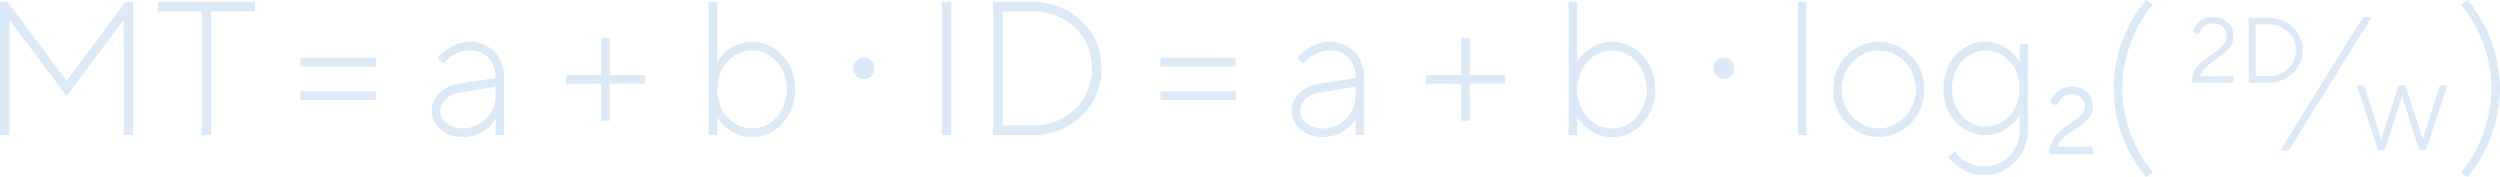
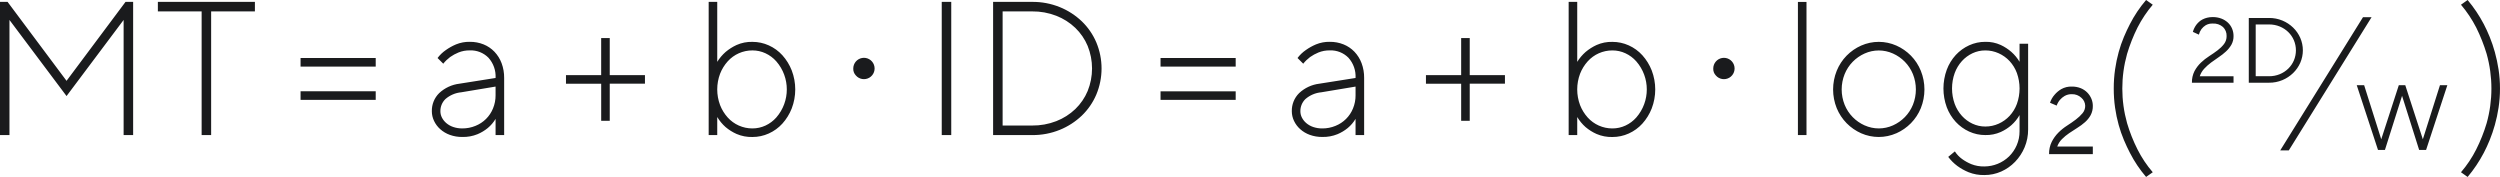
<svg xmlns="http://www.w3.org/2000/svg" width="816.536" height="57.781" viewBox="0 0 816.536 57.781">
  <defs>
    <style>
      .cls-1 {
-         fill: #dce9f6;
+         fill: #1a1b1d;
        fill-rule: evenodd;
      }
    </style>
  </defs>
-   <path id="formula" class="cls-1" d="M231.829,323.615h3.107v-37.6l18.642,24.857,18.643-24.857v37.6h3.107v-43.5h-2.486L253.578,305.9l-19.264-25.789h-2.485v43.5Zm65.87,0h3.107V283.223H315.1v-3.107H283.406v3.107H297.7v40.392Zm32.313-22.371h24.546v-2.8H330.012v2.8Zm0,10.875h24.546v-2.8H330.012v2.8Zm63.695,11.5h2.8V304.972a13.388,13.388,0,0,0-.839-4.847,11.069,11.069,0,0,0-2.331-3.728A10.223,10.223,0,0,0,389.792,294a11.707,11.707,0,0,0-4.474-.838,11.293,11.293,0,0,0-4.536.838,17.422,17.422,0,0,0-3.294,1.834,11.707,11.707,0,0,0-2.734,2.61l1.864,1.864a12.439,12.439,0,0,1,2.237-2.175,14.052,14.052,0,0,1,2.735-1.492,9.507,9.507,0,0,1,3.728-.683,8.086,8.086,0,0,1,6.059,2.392,9.088,9.088,0,0,1,2.33,6.618L381.9,306.837a11.714,11.714,0,0,0-6.618,3.076,8.057,8.057,0,0,0-2.392,5.934,7.306,7.306,0,0,0,.714,3.138,8.457,8.457,0,0,0,2.02,2.7,9.628,9.628,0,0,0,3.138,1.865,11.59,11.59,0,0,0,4.071.683,12.338,12.338,0,0,0,4.971-.9,13.443,13.443,0,0,0,3.355-2.019,11.638,11.638,0,0,0,2.548-2.983v5.282Zm0-13.05a11.06,11.06,0,0,1-.839,4.35,10.273,10.273,0,0,1-5.717,5.686,11.148,11.148,0,0,1-4.318.839,8.9,8.9,0,0,1-2.952-.466,6.858,6.858,0,0,1-2.268-1.274,5.825,5.825,0,0,1-1.43-1.8,4.523,4.523,0,0,1-.5-2.051,5.455,5.455,0,0,1,1.647-4.008,9.225,9.225,0,0,1,5.189-2.206l11.185-1.864v2.8Zm34.489,8.389h2.8V306.837h11.5v-2.8h-11.5V291.923h-2.8V304.04H416.7v2.8h11.5v12.117Zm35.11,4.661h2.8v-5.9a13.944,13.944,0,0,0,2.734,3.294,15.056,15.056,0,0,0,3.573,2.237,12.285,12.285,0,0,0,5.189.994,12.857,12.857,0,0,0,5.344-1.149,13.387,13.387,0,0,0,4.443-3.232,16.263,16.263,0,0,0,3.045-4.94,17.364,17.364,0,0,0,0-12.428,16.305,16.305,0,0,0-3.045-4.941,13.426,13.426,0,0,0-4.443-3.231,12.857,12.857,0,0,0-5.344-1.149,11.944,11.944,0,0,0-5.189,1.025,15.833,15.833,0,0,0-3.573,2.268,14.514,14.514,0,0,0-2.734,3.231V280.116h-2.8v43.5Zm9.849-3.107a10.858,10.858,0,0,1-3.635-2.641,13.265,13.265,0,0,1-2.486-4.039,14.568,14.568,0,0,1,0-10.254,13.277,13.277,0,0,1,2.486-4.039,10.794,10.794,0,0,1,8.078-3.573,10.047,10.047,0,0,1,4.257.932,10.737,10.737,0,0,1,3.542,2.641,13.965,13.965,0,0,1,0,18.332,10.737,10.737,0,0,1-3.542,2.641,10.047,10.047,0,0,1-4.257.932A10.752,10.752,0,0,1,473.155,320.508Zm38.217-16.375a3.485,3.485,0,1,0-.839-2.268A3.061,3.061,0,0,0,511.372,304.133Zm28.057,19.482h3.107v-43.5h-3.107v43.5Zm16.778,0h12.739a23.427,23.427,0,0,0,9.042-1.709,22.872,22.872,0,0,0,7.177-4.63,20.872,20.872,0,0,0,4.754-6.9,22.06,22.06,0,0,0,0-17.027,20.9,20.9,0,0,0-4.754-6.9,22.9,22.9,0,0,0-7.177-4.629,23.446,23.446,0,0,0-9.042-1.709H556.207v43.5Zm3.107-3.107V283.223h9.632a21.243,21.243,0,0,1,7.892,1.429,18.872,18.872,0,0,1,6.214,3.946,17.641,17.641,0,0,1,4.039,5.9,19.686,19.686,0,0,1,0,14.727,17.631,17.631,0,0,1-4.039,5.9,18.853,18.853,0,0,1-6.214,3.945,21.2,21.2,0,0,1-7.892,1.43h-9.632Zm51.577-19.264h24.546v-2.8H610.891v2.8Zm0,10.875h24.546v-2.8H610.891v2.8Zm63.7,11.5h2.8V304.972a13.388,13.388,0,0,0-.839-4.847,11.069,11.069,0,0,0-2.331-3.728A10.223,10.223,0,0,0,670.671,294a11.707,11.707,0,0,0-4.474-.838,11.293,11.293,0,0,0-4.536.838,17.422,17.422,0,0,0-3.294,1.834,11.707,11.707,0,0,0-2.734,2.61l1.864,1.864a12.439,12.439,0,0,1,2.237-2.175,14.052,14.052,0,0,1,2.735-1.492,9.507,9.507,0,0,1,3.728-.683,8.086,8.086,0,0,1,6.059,2.392,9.084,9.084,0,0,1,2.33,6.618l-11.807,1.865a11.714,11.714,0,0,0-6.618,3.076,8.057,8.057,0,0,0-2.392,5.934,7.293,7.293,0,0,0,.715,3.138,8.439,8.439,0,0,0,2.019,2.7,9.628,9.628,0,0,0,3.138,1.865,11.59,11.59,0,0,0,4.071.683,12.338,12.338,0,0,0,4.971-.9,13.425,13.425,0,0,0,3.355-2.019,11.619,11.619,0,0,0,2.548-2.983v5.282Zm0-13.05a11.06,11.06,0,0,1-.839,4.35,10.273,10.273,0,0,1-5.717,5.686,11.148,11.148,0,0,1-4.318.839,8.9,8.9,0,0,1-2.952-.466,6.858,6.858,0,0,1-2.268-1.274,5.825,5.825,0,0,1-1.43-1.8,4.523,4.523,0,0,1-.5-2.051,5.455,5.455,0,0,1,1.647-4.008,9.225,9.225,0,0,1,5.189-2.206l11.185-1.864v2.8Zm34.489,8.389h2.8V306.837h11.5v-2.8h-11.5V291.923h-2.8V304.04h-11.5v2.8h11.5v12.117Zm35.11,4.661h2.8v-5.9a13.944,13.944,0,0,0,2.734,3.294,15.056,15.056,0,0,0,3.573,2.237,12.285,12.285,0,0,0,5.189.994,12.857,12.857,0,0,0,5.344-1.149,13.387,13.387,0,0,0,4.443-3.232,16.263,16.263,0,0,0,3.045-4.94,17.364,17.364,0,0,0,0-12.428,16.305,16.305,0,0,0-3.045-4.941,13.426,13.426,0,0,0-4.443-3.231,12.857,12.857,0,0,0-5.344-1.149,11.944,11.944,0,0,0-5.189,1.025,15.833,15.833,0,0,0-3.573,2.268,14.514,14.514,0,0,0-2.734,3.231V280.116h-2.8v43.5Zm9.849-3.107a10.858,10.858,0,0,1-3.635-2.641,13.265,13.265,0,0,1-2.486-4.039,14.568,14.568,0,0,1,0-10.254,13.277,13.277,0,0,1,2.486-4.039,10.794,10.794,0,0,1,8.078-3.573,10.047,10.047,0,0,1,4.257.932,10.737,10.737,0,0,1,3.542,2.641,13.965,13.965,0,0,1,0,18.332,10.737,10.737,0,0,1-3.542,2.641,10.047,10.047,0,0,1-4.257.932A10.752,10.752,0,0,1,754.034,320.508Zm38.217-16.375a3.485,3.485,0,1,0-.839-2.268A3.061,3.061,0,0,0,792.251,304.133Zm26.814,19.482h2.8v-43.5h-2.8v43.5Zm32.158-.591a15.506,15.506,0,0,0,4.754-3.293,15.333,15.333,0,0,0,3.231-4.909,16.372,16.372,0,0,0,0-12.211,15.256,15.256,0,0,0-3.231-4.94,15.526,15.526,0,0,0-4.754-3.294,14.247,14.247,0,0,0-11.5,0,15.526,15.526,0,0,0-4.754,3.294,15.24,15.24,0,0,0-3.231,4.94,16.372,16.372,0,0,0,0,12.211,15.317,15.317,0,0,0,3.231,4.909,15.506,15.506,0,0,0,4.754,3.293A14.236,14.236,0,0,0,851.223,323.024Zm-10.377-2.578a12.7,12.7,0,0,1-3.884-2.7,12.482,12.482,0,0,1-2.641-4.039,13.462,13.462,0,0,1,0-10,12.514,12.514,0,0,1,2.641-4.039,12.712,12.712,0,0,1,3.884-2.7,11.278,11.278,0,0,1,9.259,0,12.719,12.719,0,0,1,3.883,2.7,12.531,12.531,0,0,1,2.641,4.039,13.462,13.462,0,0,1,0,10,12.5,12.5,0,0,1-2.641,4.039,12.7,12.7,0,0,1-3.883,2.7A11.278,11.278,0,0,1,840.846,320.446Zm27.311,10.287a14.731,14.731,0,0,0,2.982,2.965,17.157,17.157,0,0,0,3.667,2.047,13.188,13.188,0,0,0,5.158.92,13.364,13.364,0,0,0,5.5-1.15A14.489,14.489,0,0,0,890,332.346a15.359,15.359,0,0,0,3.107-4.723,14.839,14.839,0,0,0,1.15-5.872V293.787h-2.8v5.9a13.281,13.281,0,0,0-2.672-3.231,14.681,14.681,0,0,0-3.48-2.268,11.423,11.423,0,0,0-5.034-1.025,12.507,12.507,0,0,0-5.282,1.141,13.751,13.751,0,0,0-4.35,3.14,14.746,14.746,0,0,0-2.951,4.822,17.855,17.855,0,0,0,0,12.275,14.8,14.8,0,0,0,2.951,4.789,13.735,13.735,0,0,0,4.35,3.14,12.508,12.508,0,0,0,5.282,1.142,11.732,11.732,0,0,0,5.034-.994,13.989,13.989,0,0,0,3.48-2.238,12.8,12.8,0,0,0,2.672-3.293v5.282a11.221,11.221,0,0,1-.932,4.583,11.611,11.611,0,0,1-2.486,3.632,11.655,11.655,0,0,1-8.078,3.281,10.87,10.87,0,0,1-4.257-.751,14.58,14.58,0,0,1-3.014-1.677,9.266,9.266,0,0,1-2.361-2.487Zm7.923-10.839a11.014,11.014,0,0,1-3.449-2.549,12.025,12.025,0,0,1-2.362-3.919,15.008,15.008,0,0,1,0-10.071,12.046,12.046,0,0,1,2.362-3.919,11.048,11.048,0,0,1,3.449-2.55,9.716,9.716,0,0,1,4.194-.924,10.486,10.486,0,0,1,4.35.924,11.1,11.1,0,0,1,3.573,2.55,11.775,11.775,0,0,1,2.393,3.919,15.008,15.008,0,0,1,0,10.071,11.755,11.755,0,0,1-2.393,3.919,11.063,11.063,0,0,1-3.573,2.549,10.455,10.455,0,0,1-4.35.924A9.687,9.687,0,0,1,876.08,319.894Zm27.684,7.449a6.552,6.552,0,0,1,1.553-2.423,16.247,16.247,0,0,1,2.33-1.927q1.273-.868,2.673-1.74a18.3,18.3,0,0,0,2.516-1.864,8.7,8.7,0,0,0,1.833-2.268,6.2,6.2,0,0,0,.715-3.076,5.923,5.923,0,0,0-.466-2.3,6.48,6.48,0,0,0-1.336-2.02,6.3,6.3,0,0,0-2.144-1.429,7.488,7.488,0,0,0-2.889-.528,6.548,6.548,0,0,0-3.48.839,8.466,8.466,0,0,0-2.175,1.833,7.4,7.4,0,0,0-1.492,2.61l2.175,0.932a5.883,5.883,0,0,1,1.057-1.864,5.947,5.947,0,0,1,1.522-1.274,4.506,4.506,0,0,1,2.393-.591,4.343,4.343,0,0,1,3.107,1.181,3.548,3.548,0,0,1,1.242,2.61,3.7,3.7,0,0,1-.87,2.424,13.023,13.023,0,0,1-2.174,2.05q-1.305.995-2.859,1.989a16.911,16.911,0,0,0-2.858,2.3,11.761,11.761,0,0,0-2.175,3.014,8.711,8.711,0,0,0-.87,4.008h14.292v-2.486h-11.62Zm31.195,8.406a36.582,36.582,0,0,1-4.972-7.44,51.2,51.2,0,0,1-3.417-8.606,41.839,41.839,0,0,1,0-22.594,53.858,53.858,0,0,1,3.417-8.638,39,39,0,0,1,4.972-7.44l-2.175-1.537a40.342,40.342,0,0,0-5.282,7.87q-0.994,1.906-1.958,4.181a40.651,40.651,0,0,0-1.709,4.949,45.356,45.356,0,0,0-1.18,5.656,43.071,43.071,0,0,0-.435,6.24,43.519,43.519,0,0,0,.435,6.3,44.073,44.073,0,0,0,1.18,5.625,41.291,41.291,0,0,0,1.709,4.919q0.963,2.274,1.958,4.18a40.312,40.312,0,0,0,5.282,7.87Zm41.634-7.134h2.8l27.03-43.5h-2.8Zm61.207,8.671a44.057,44.057,0,0,0,5.28-7.87q1.005-1.906,1.93-4.18a46.57,46.57,0,0,0,1.68-4.919,47.321,47.321,0,0,0,1.21-5.625,40.878,40.878,0,0,0,.47-6.3,40.464,40.464,0,0,0-.47-6.24,48.786,48.786,0,0,0-1.21-5.656,45.717,45.717,0,0,0-1.68-4.949q-0.93-2.276-1.93-4.181a44.093,44.093,0,0,0-5.28-7.87l-2.17,1.537a39.234,39.234,0,0,1,4.97,7.44,54.6,54.6,0,0,1,3.42,8.638,41.943,41.943,0,0,1,0,22.594,51.873,51.873,0,0,1-3.42,8.606,36.783,36.783,0,0,1-4.97,7.44ZM950.323,304.4a6.575,6.575,0,0,1,1.449-2.461,16.963,16.963,0,0,1,2.22-1.993q1.223-.921,2.521-1.781a18.383,18.383,0,0,0,2.371-1.858,9.412,9.412,0,0,0,1.766-2.2,5.6,5.6,0,0,0,.7-2.839,6.134,6.134,0,0,0-.483-2.431,5.737,5.737,0,0,0-1.374-1.963,6.582,6.582,0,0,0-2.144-1.313,7.717,7.717,0,0,0-2.794-.483,7.355,7.355,0,0,0-1.842.211,7.108,7.108,0,0,0-1.464.544,5.159,5.159,0,0,0-1.133.77,7.656,7.656,0,0,0-.845.89,7.153,7.153,0,0,0-1.208,2.416l1.963,0.906a5.379,5.379,0,0,1,.845-1.812,5.2,5.2,0,0,1,1.374-1.253,4.2,4.2,0,0,1,2.31-.559,4.642,4.642,0,0,1,3.352,1.133,3.9,3.9,0,0,1,1.178,2.944,4.168,4.168,0,0,1-.845,2.612,11.023,11.023,0,0,1-2.1,2.054q-1.254.951-2.718,1.887a17.925,17.925,0,0,0-2.718,2.129,10.979,10.979,0,0,0-2.1,2.763,7.928,7.928,0,0,0-.845,3.805h13.589V304.4H950.323Zm16,2.114h6.644a11.046,11.046,0,0,0,4.333-.845,11.248,11.248,0,0,0,3.5-2.3A10.616,10.616,0,0,0,983.148,300a10.186,10.186,0,0,0,0-8.124,10.616,10.616,0,0,0-2.341-3.367,11.248,11.248,0,0,0-3.5-2.295,11.064,11.064,0,0,0-4.333-.845h-6.644v21.138Zm2.265-2.114V287.486h4.379a8.972,8.972,0,0,1,3.473.665,8.731,8.731,0,0,1,2.778,1.812,8.314,8.314,0,0,1,1.842,2.687,8.493,8.493,0,0,1,0,6.584,8.314,8.314,0,0,1-1.842,2.687,8.714,8.714,0,0,1-2.778,1.812,8.972,8.972,0,0,1-3.473.664h-4.379Zm39.948,24.066h2.26l5.59-17.666,5.58,17.666h2.27l6.94-21.139h-2.41l-5.59,17.666-5.74-17.666h-2.11l-5.74,17.666-5.58-17.666h-2.42Z" transform="translate(-231.844 -279.5)" />
+   <path id="formula_black_" data-name="formula (black)" class="cls-1" d="M215.829,358.615h3.107v-37.6l18.642,24.857,18.643-24.857v37.6h3.107v-43.5h-2.486L237.578,340.9l-19.264-25.788h-2.485v43.5Zm65.87,0h3.107V318.223H299.1v-3.107H267.406v3.107H281.7v40.392Zm32.313-22.371h24.546v-2.8H314.012v2.8Zm0,10.875h24.546v-2.8H314.012v2.8Zm63.695,11.5h2.8V339.972a13.388,13.388,0,0,0-.839-4.847,11.069,11.069,0,0,0-2.331-3.728A10.223,10.223,0,0,0,373.792,329a11.707,11.707,0,0,0-4.474-.838,11.293,11.293,0,0,0-4.536.838,17.422,17.422,0,0,0-3.294,1.834,11.707,11.707,0,0,0-2.734,2.61l1.864,1.864a12.439,12.439,0,0,1,2.237-2.175,14.052,14.052,0,0,1,2.735-1.492,9.507,9.507,0,0,1,3.728-.683,8.086,8.086,0,0,1,6.059,2.392,9.088,9.088,0,0,1,2.33,6.618L365.9,341.837a11.714,11.714,0,0,0-6.618,3.076,8.057,8.057,0,0,0-2.392,5.934,7.293,7.293,0,0,0,.715,3.138,8.439,8.439,0,0,0,2.019,2.7,9.628,9.628,0,0,0,3.138,1.865,11.589,11.589,0,0,0,4.07.683,12.34,12.34,0,0,0,4.972-.9,13.443,13.443,0,0,0,3.355-2.019,11.619,11.619,0,0,0,2.548-2.983v5.282Zm0-13.05a11.06,11.06,0,0,1-.839,4.35,10.273,10.273,0,0,1-5.717,5.686,11.149,11.149,0,0,1-4.319.839,8.9,8.9,0,0,1-2.951-.466,6.858,6.858,0,0,1-2.268-1.274,5.839,5.839,0,0,1-1.43-1.8,4.523,4.523,0,0,1-.5-2.051,5.455,5.455,0,0,1,1.647-4.008,9.225,9.225,0,0,1,5.189-2.206l11.185-1.864v2.8Zm34.489,8.389h2.8V341.837h11.5v-2.8h-11.5V326.923h-2.8V339.04H400.7v2.8h11.5v12.117Zm35.11,4.661h2.8v-5.9a13.944,13.944,0,0,0,2.734,3.294,15.056,15.056,0,0,0,3.573,2.237,12.285,12.285,0,0,0,5.189.994,12.857,12.857,0,0,0,5.344-1.149,13.387,13.387,0,0,0,4.443-3.232,16.263,16.263,0,0,0,3.045-4.94,17.364,17.364,0,0,0,0-12.428,16.305,16.305,0,0,0-3.045-4.941,13.426,13.426,0,0,0-4.443-3.231,12.857,12.857,0,0,0-5.344-1.149,11.944,11.944,0,0,0-5.189,1.025,15.833,15.833,0,0,0-3.573,2.268,14.514,14.514,0,0,0-2.734,3.231V315.116h-2.8v43.5Zm9.849-3.107a10.858,10.858,0,0,1-3.635-2.641,13.245,13.245,0,0,1-2.486-4.039,14.568,14.568,0,0,1,0-10.254,13.258,13.258,0,0,1,2.486-4.039,10.794,10.794,0,0,1,8.078-3.573,10.047,10.047,0,0,1,4.257.932,10.737,10.737,0,0,1,3.542,2.641,13.965,13.965,0,0,1,0,18.332,10.737,10.737,0,0,1-3.542,2.641,10.047,10.047,0,0,1-4.257.932A10.752,10.752,0,0,1,457.155,355.508Zm38.217-16.375a3.485,3.485,0,1,0-.839-2.268A3.061,3.061,0,0,0,495.372,339.133Zm28.057,19.482h3.107v-43.5h-3.107v43.5Zm16.778,0h12.739a23.427,23.427,0,0,0,9.042-1.709,22.872,22.872,0,0,0,7.177-4.63,20.872,20.872,0,0,0,4.754-6.9,22.06,22.06,0,0,0,0-17.027,20.9,20.9,0,0,0-4.754-6.9,22.9,22.9,0,0,0-7.177-4.629,23.446,23.446,0,0,0-9.042-1.709H540.207v43.5Zm3.107-3.107V318.223h9.632a21.243,21.243,0,0,1,7.892,1.429,18.872,18.872,0,0,1,6.214,3.946,17.641,17.641,0,0,1,4.039,5.9,19.673,19.673,0,0,1,0,14.727,17.631,17.631,0,0,1-4.039,5.9,18.872,18.872,0,0,1-6.214,3.946,21.223,21.223,0,0,1-7.892,1.429h-9.632Zm51.577-19.264h24.546v-2.8H594.891v2.8Zm0,10.875h24.546v-2.8H594.891v2.8Zm63.7,11.5h2.8V339.972a13.388,13.388,0,0,0-.839-4.847,11.069,11.069,0,0,0-2.331-3.728A10.223,10.223,0,0,0,654.671,329a11.707,11.707,0,0,0-4.474-.838,11.293,11.293,0,0,0-4.536.838,17.422,17.422,0,0,0-3.294,1.834,11.707,11.707,0,0,0-2.734,2.61l1.864,1.864a12.472,12.472,0,0,1,2.237-2.175,14.052,14.052,0,0,1,2.735-1.492,9.507,9.507,0,0,1,3.728-.683,8.086,8.086,0,0,1,6.059,2.392,9.084,9.084,0,0,1,2.33,6.618l-11.807,1.865a11.714,11.714,0,0,0-6.618,3.076,8.057,8.057,0,0,0-2.392,5.934,7.306,7.306,0,0,0,.714,3.138,8.457,8.457,0,0,0,2.02,2.7,9.628,9.628,0,0,0,3.138,1.865,11.59,11.59,0,0,0,4.071.683,12.338,12.338,0,0,0,4.971-.9,13.425,13.425,0,0,0,3.355-2.019,11.619,11.619,0,0,0,2.548-2.983v5.282Zm0-13.05a11.06,11.06,0,0,1-.839,4.35,10.273,10.273,0,0,1-5.717,5.686,11.148,11.148,0,0,1-4.318.839,8.9,8.9,0,0,1-2.952-.466,6.858,6.858,0,0,1-2.268-1.274,5.825,5.825,0,0,1-1.43-1.8,4.523,4.523,0,0,1-.5-2.051,5.455,5.455,0,0,1,1.647-4.008,9.225,9.225,0,0,1,5.189-2.206l11.185-1.864v2.8Zm34.489,8.389h2.8V341.837h11.5v-2.8h-11.5V326.923h-2.8V339.04h-11.5v2.8h11.5v12.117Zm35.11,4.661h2.8v-5.9a13.944,13.944,0,0,0,2.734,3.294,15.056,15.056,0,0,0,3.573,2.237,12.285,12.285,0,0,0,5.189.994,12.857,12.857,0,0,0,5.344-1.149,13.387,13.387,0,0,0,4.443-3.232,16.263,16.263,0,0,0,3.045-4.94,17.364,17.364,0,0,0,0-12.428,16.305,16.305,0,0,0-3.045-4.941,13.426,13.426,0,0,0-4.443-3.231,12.857,12.857,0,0,0-5.344-1.149,11.944,11.944,0,0,0-5.189,1.025,15.833,15.833,0,0,0-3.573,2.268,14.514,14.514,0,0,0-2.734,3.231V315.116h-2.8v43.5Zm9.849-3.107a10.858,10.858,0,0,1-3.635-2.641,13.265,13.265,0,0,1-2.486-4.039,14.568,14.568,0,0,1,0-10.254,13.277,13.277,0,0,1,2.486-4.039,10.794,10.794,0,0,1,8.078-3.573,10.047,10.047,0,0,1,4.257.932,10.737,10.737,0,0,1,3.542,2.641,13.965,13.965,0,0,1,0,18.332,10.737,10.737,0,0,1-3.542,2.641,10.047,10.047,0,0,1-4.257.932A10.752,10.752,0,0,1,738.034,355.508Zm38.217-16.375a3.485,3.485,0,1,0-.839-2.268A3.061,3.061,0,0,0,776.251,339.133Zm26.814,19.482h2.8v-43.5h-2.8v43.5Zm32.158-.591a15.506,15.506,0,0,0,4.754-3.293,15.333,15.333,0,0,0,3.231-4.909,16.372,16.372,0,0,0,0-12.211,15.256,15.256,0,0,0-3.231-4.94,15.526,15.526,0,0,0-4.754-3.294,14.247,14.247,0,0,0-11.5,0,15.526,15.526,0,0,0-4.754,3.294,15.24,15.24,0,0,0-3.231,4.94,16.372,16.372,0,0,0,0,12.211,15.317,15.317,0,0,0,3.231,4.909,15.506,15.506,0,0,0,4.754,3.293A14.236,14.236,0,0,0,835.223,358.024Zm-10.377-2.578a12.7,12.7,0,0,1-3.884-2.7,12.482,12.482,0,0,1-2.641-4.039,13.462,13.462,0,0,1,0-10,12.514,12.514,0,0,1,2.641-4.039,12.712,12.712,0,0,1,3.884-2.7,11.278,11.278,0,0,1,9.259,0,12.719,12.719,0,0,1,3.883,2.7,12.531,12.531,0,0,1,2.641,4.039,13.462,13.462,0,0,1,0,10,12.5,12.5,0,0,1-2.641,4.039,12.7,12.7,0,0,1-3.883,2.7A11.278,11.278,0,0,1,824.846,355.446Zm27.311,10.287a14.731,14.731,0,0,0,2.982,2.965,17.157,17.157,0,0,0,3.667,2.047,13.188,13.188,0,0,0,5.158.92,13.364,13.364,0,0,0,5.5-1.15A14.489,14.489,0,0,0,874,367.346a15.359,15.359,0,0,0,3.107-4.723,14.839,14.839,0,0,0,1.15-5.872V328.787h-2.8v5.9a13.281,13.281,0,0,0-2.672-3.231,14.681,14.681,0,0,0-3.48-2.268,11.423,11.423,0,0,0-5.034-1.025,12.507,12.507,0,0,0-5.282,1.141,13.751,13.751,0,0,0-4.35,3.14,14.746,14.746,0,0,0-2.951,4.822,17.855,17.855,0,0,0,0,12.275,14.8,14.8,0,0,0,2.951,4.789,13.735,13.735,0,0,0,4.35,3.14,12.508,12.508,0,0,0,5.282,1.142,11.732,11.732,0,0,0,5.034-.994,13.989,13.989,0,0,0,3.48-2.238,12.8,12.8,0,0,0,2.672-3.293v5.282a11.221,11.221,0,0,1-.932,4.583,11.611,11.611,0,0,1-2.486,3.632,11.655,11.655,0,0,1-8.078,3.281,10.87,10.87,0,0,1-4.257-.751,14.58,14.58,0,0,1-3.014-1.677,9.281,9.281,0,0,1-2.361-2.487Zm7.923-10.839a11.014,11.014,0,0,1-3.449-2.549,12.025,12.025,0,0,1-2.362-3.919,15.008,15.008,0,0,1,0-10.071,12.035,12.035,0,0,1,2.362-3.919,11.048,11.048,0,0,1,3.449-2.55,9.716,9.716,0,0,1,4.194-.924,10.486,10.486,0,0,1,4.35.924,11.1,11.1,0,0,1,3.573,2.55,11.765,11.765,0,0,1,2.393,3.919,15.008,15.008,0,0,1,0,10.071,11.755,11.755,0,0,1-2.393,3.919,11.063,11.063,0,0,1-3.573,2.549,10.455,10.455,0,0,1-4.35.924A9.687,9.687,0,0,1,860.08,354.894Zm27.684,7.449a6.552,6.552,0,0,1,1.553-2.423,16.247,16.247,0,0,1,2.33-1.927q1.273-.868,2.673-1.74a18.3,18.3,0,0,0,2.516-1.864,8.7,8.7,0,0,0,1.833-2.268,6.2,6.2,0,0,0,.715-3.076,5.923,5.923,0,0,0-.466-2.3,6.48,6.48,0,0,0-1.336-2.02,6.3,6.3,0,0,0-2.144-1.429,7.488,7.488,0,0,0-2.889-.528,6.548,6.548,0,0,0-3.48.839,8.466,8.466,0,0,0-2.175,1.833,7.4,7.4,0,0,0-1.492,2.61l2.175,0.932a5.883,5.883,0,0,1,1.057-1.864,5.947,5.947,0,0,1,1.522-1.274,4.506,4.506,0,0,1,2.393-.591,4.343,4.343,0,0,1,3.107,1.181,3.548,3.548,0,0,1,1.242,2.61,3.7,3.7,0,0,1-.87,2.424,13.023,13.023,0,0,1-2.174,2.05q-1.305.995-2.859,1.989a16.911,16.911,0,0,0-2.858,2.3,11.761,11.761,0,0,0-2.175,3.014,8.711,8.711,0,0,0-.87,4.008h14.292v-2.486h-11.62Zm31.195,8.406a36.582,36.582,0,0,1-4.972-7.44,51.281,51.281,0,0,1-3.417-8.606,41.839,41.839,0,0,1,0-22.594,53.951,53.951,0,0,1,3.417-8.638,39,39,0,0,1,4.972-7.44l-2.175-1.537a40.342,40.342,0,0,0-5.282,7.87q-0.994,1.906-1.958,4.181a40.651,40.651,0,0,0-1.709,4.949,45.356,45.356,0,0,0-1.18,5.656,43.071,43.071,0,0,0-.435,6.24,43.519,43.519,0,0,0,.435,6.3,44.073,44.073,0,0,0,1.18,5.625,41.291,41.291,0,0,0,1.709,4.919q0.963,2.274,1.958,4.18a40.312,40.312,0,0,0,5.282,7.87Zm41.634-7.134h2.8l27.031-43.5h-2.8Zm61.207,8.671a44.057,44.057,0,0,0,5.28-7.87q1.005-1.906,1.93-4.18a46.57,46.57,0,0,0,1.68-4.919,47.321,47.321,0,0,0,1.21-5.625,40.878,40.878,0,0,0,.47-6.3,40.464,40.464,0,0,0-.47-6.24,48.786,48.786,0,0,0-1.21-5.656,45.717,45.717,0,0,0-1.68-4.949q-0.93-2.276-1.93-4.181a44.093,44.093,0,0,0-5.28-7.87l-2.17,1.537a39.234,39.234,0,0,1,4.97,7.44,54.6,54.6,0,0,1,3.42,8.638,41.943,41.943,0,0,1,0,22.594,51.873,51.873,0,0,1-3.42,8.606,36.783,36.783,0,0,1-4.97,7.44ZM934.323,339.4a6.575,6.575,0,0,1,1.449-2.461,16.963,16.963,0,0,1,2.22-1.993q1.223-.921,2.521-1.781a18.383,18.383,0,0,0,2.371-1.858,9.412,9.412,0,0,0,1.766-2.2,5.6,5.6,0,0,0,.7-2.839,6.134,6.134,0,0,0-.483-2.431,5.737,5.737,0,0,0-1.374-1.963,6.582,6.582,0,0,0-2.144-1.313,7.717,7.717,0,0,0-2.794-.483,7.355,7.355,0,0,0-1.842.211,7.165,7.165,0,0,0-1.464.543,5.2,5.2,0,0,0-1.133.771,7.656,7.656,0,0,0-.845.89,7.153,7.153,0,0,0-1.208,2.416l1.963,0.906a5.359,5.359,0,0,1,.845-1.812,5.2,5.2,0,0,1,1.374-1.253,4.2,4.2,0,0,1,2.31-.559,4.642,4.642,0,0,1,3.352,1.133,3.9,3.9,0,0,1,1.178,2.944,4.168,4.168,0,0,1-.845,2.612,10.993,10.993,0,0,1-2.1,2.054q-1.254.951-2.718,1.887a17.925,17.925,0,0,0-2.718,2.129,10.979,10.979,0,0,0-2.1,2.763,7.928,7.928,0,0,0-.845,3.805h13.589V339.4H934.323Zm16,2.114h6.644a11.046,11.046,0,0,0,4.333-.845,11.248,11.248,0,0,0,3.5-2.3A10.616,10.616,0,0,0,967.148,335a10.186,10.186,0,0,0,0-8.124,10.616,10.616,0,0,0-2.341-3.367,11.248,11.248,0,0,0-3.5-2.295,11.064,11.064,0,0,0-4.333-.845h-6.644v21.138Zm2.265-2.114V322.486h4.379a8.972,8.972,0,0,1,3.473.665,8.731,8.731,0,0,1,2.778,1.812,8.314,8.314,0,0,1,1.842,2.687,8.493,8.493,0,0,1,0,6.584,8.314,8.314,0,0,1-1.842,2.687,8.7,8.7,0,0,1-2.778,1.812,8.972,8.972,0,0,1-3.473.664h-4.379Zm39.943,24.066H994.8l5.59-17.666,5.58,17.666h2.27l6.94-21.139h-2.41l-5.59,17.666-5.74-17.666h-2.11l-5.738,17.666-5.586-17.666H985.59Z" transform="translate(-215.844 -314.5)" />
</svg>
